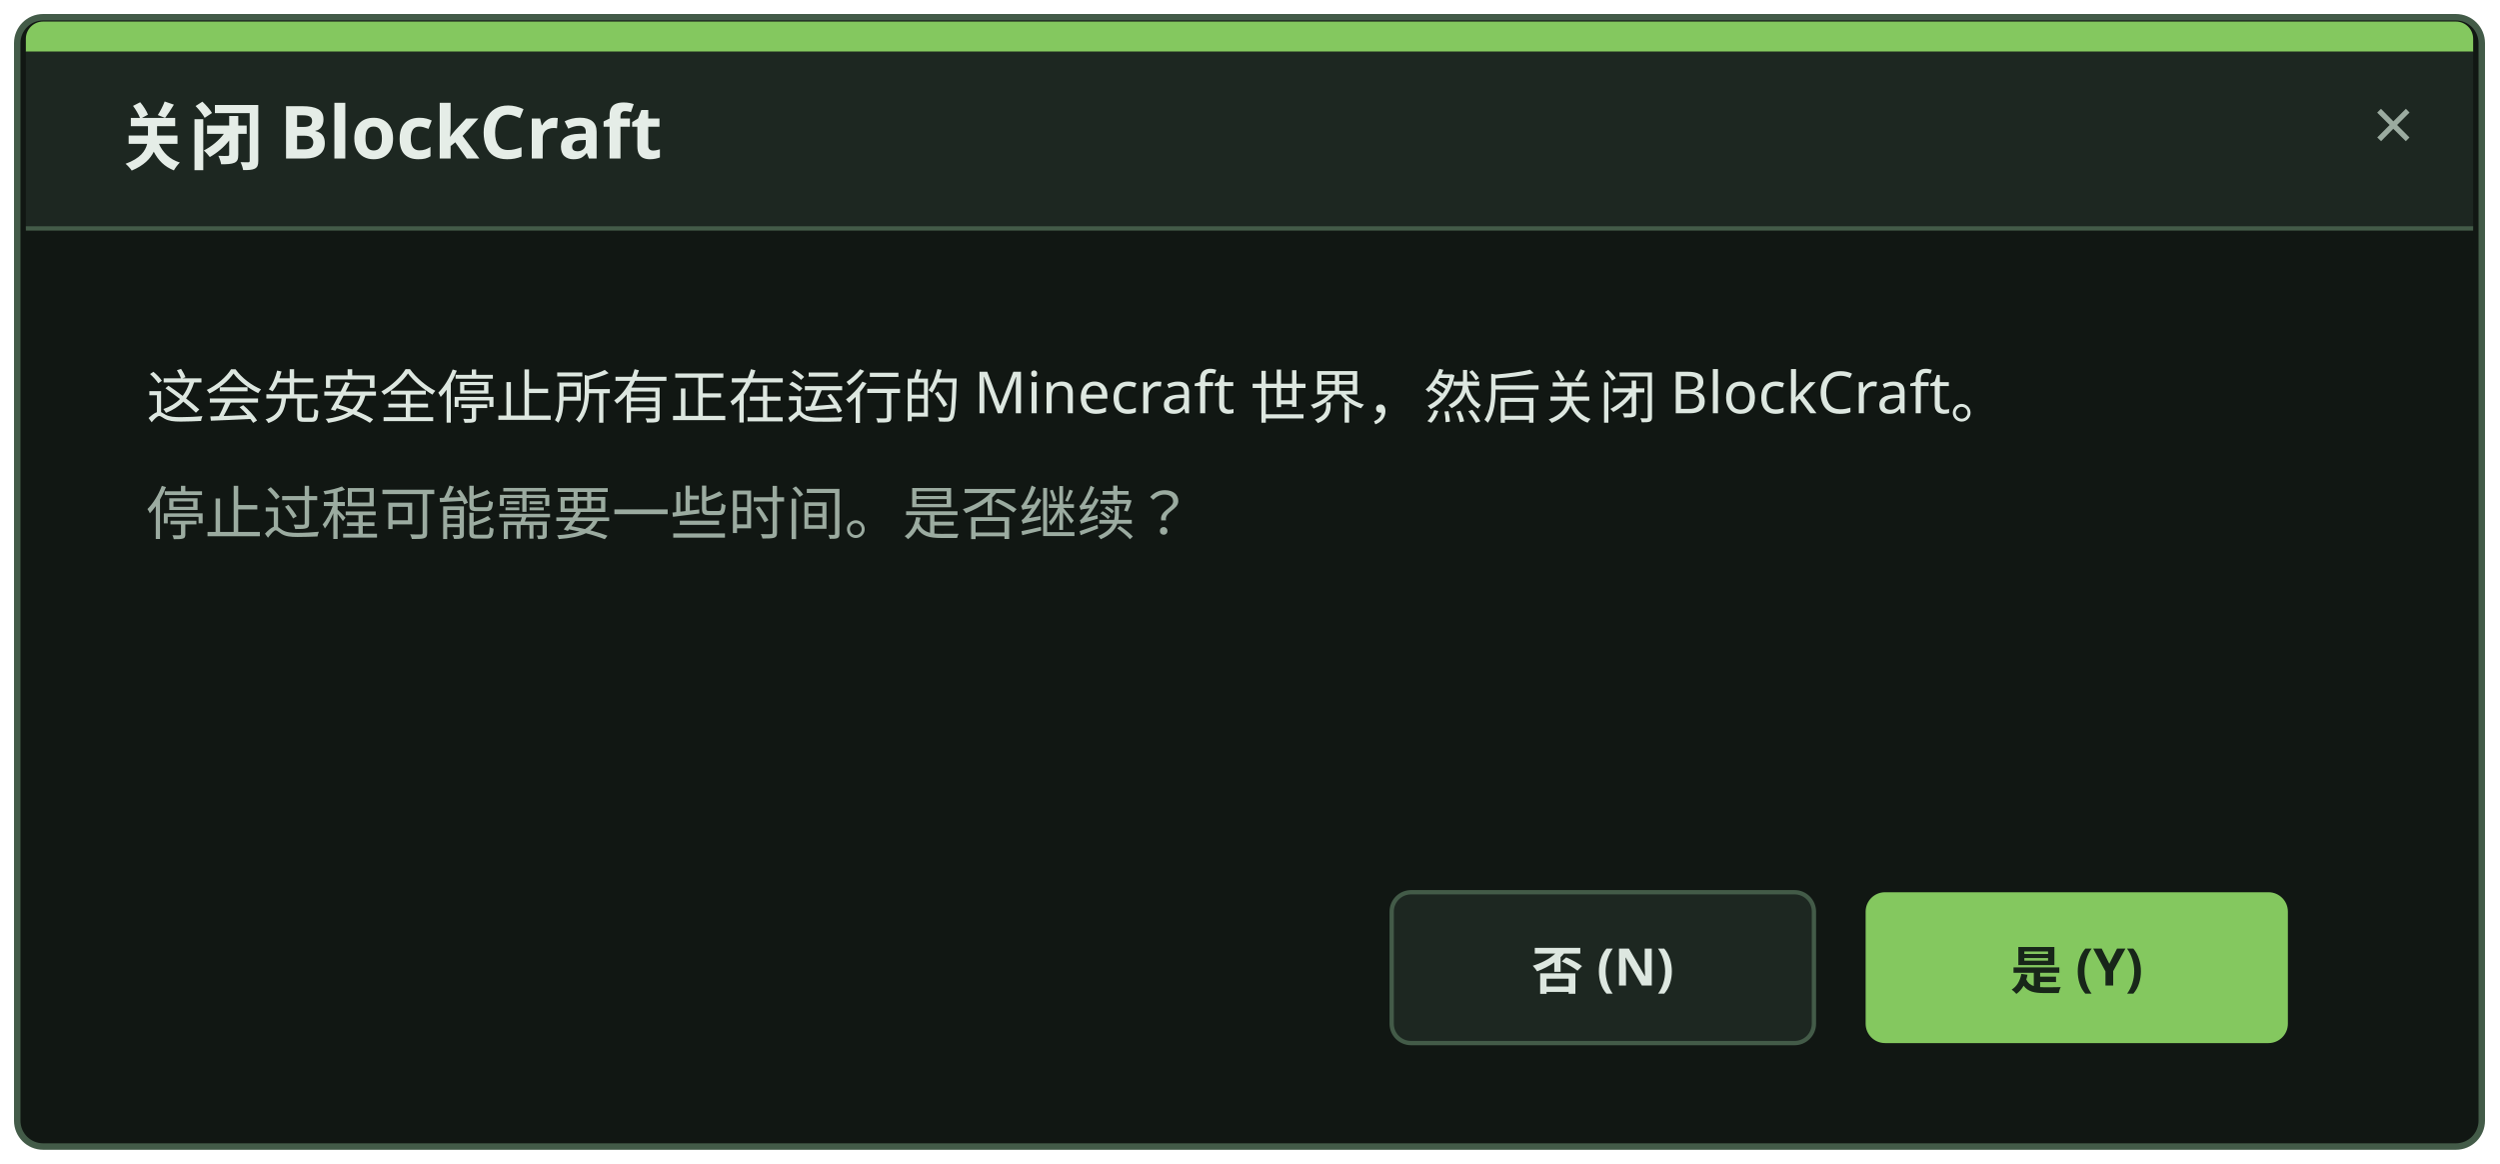
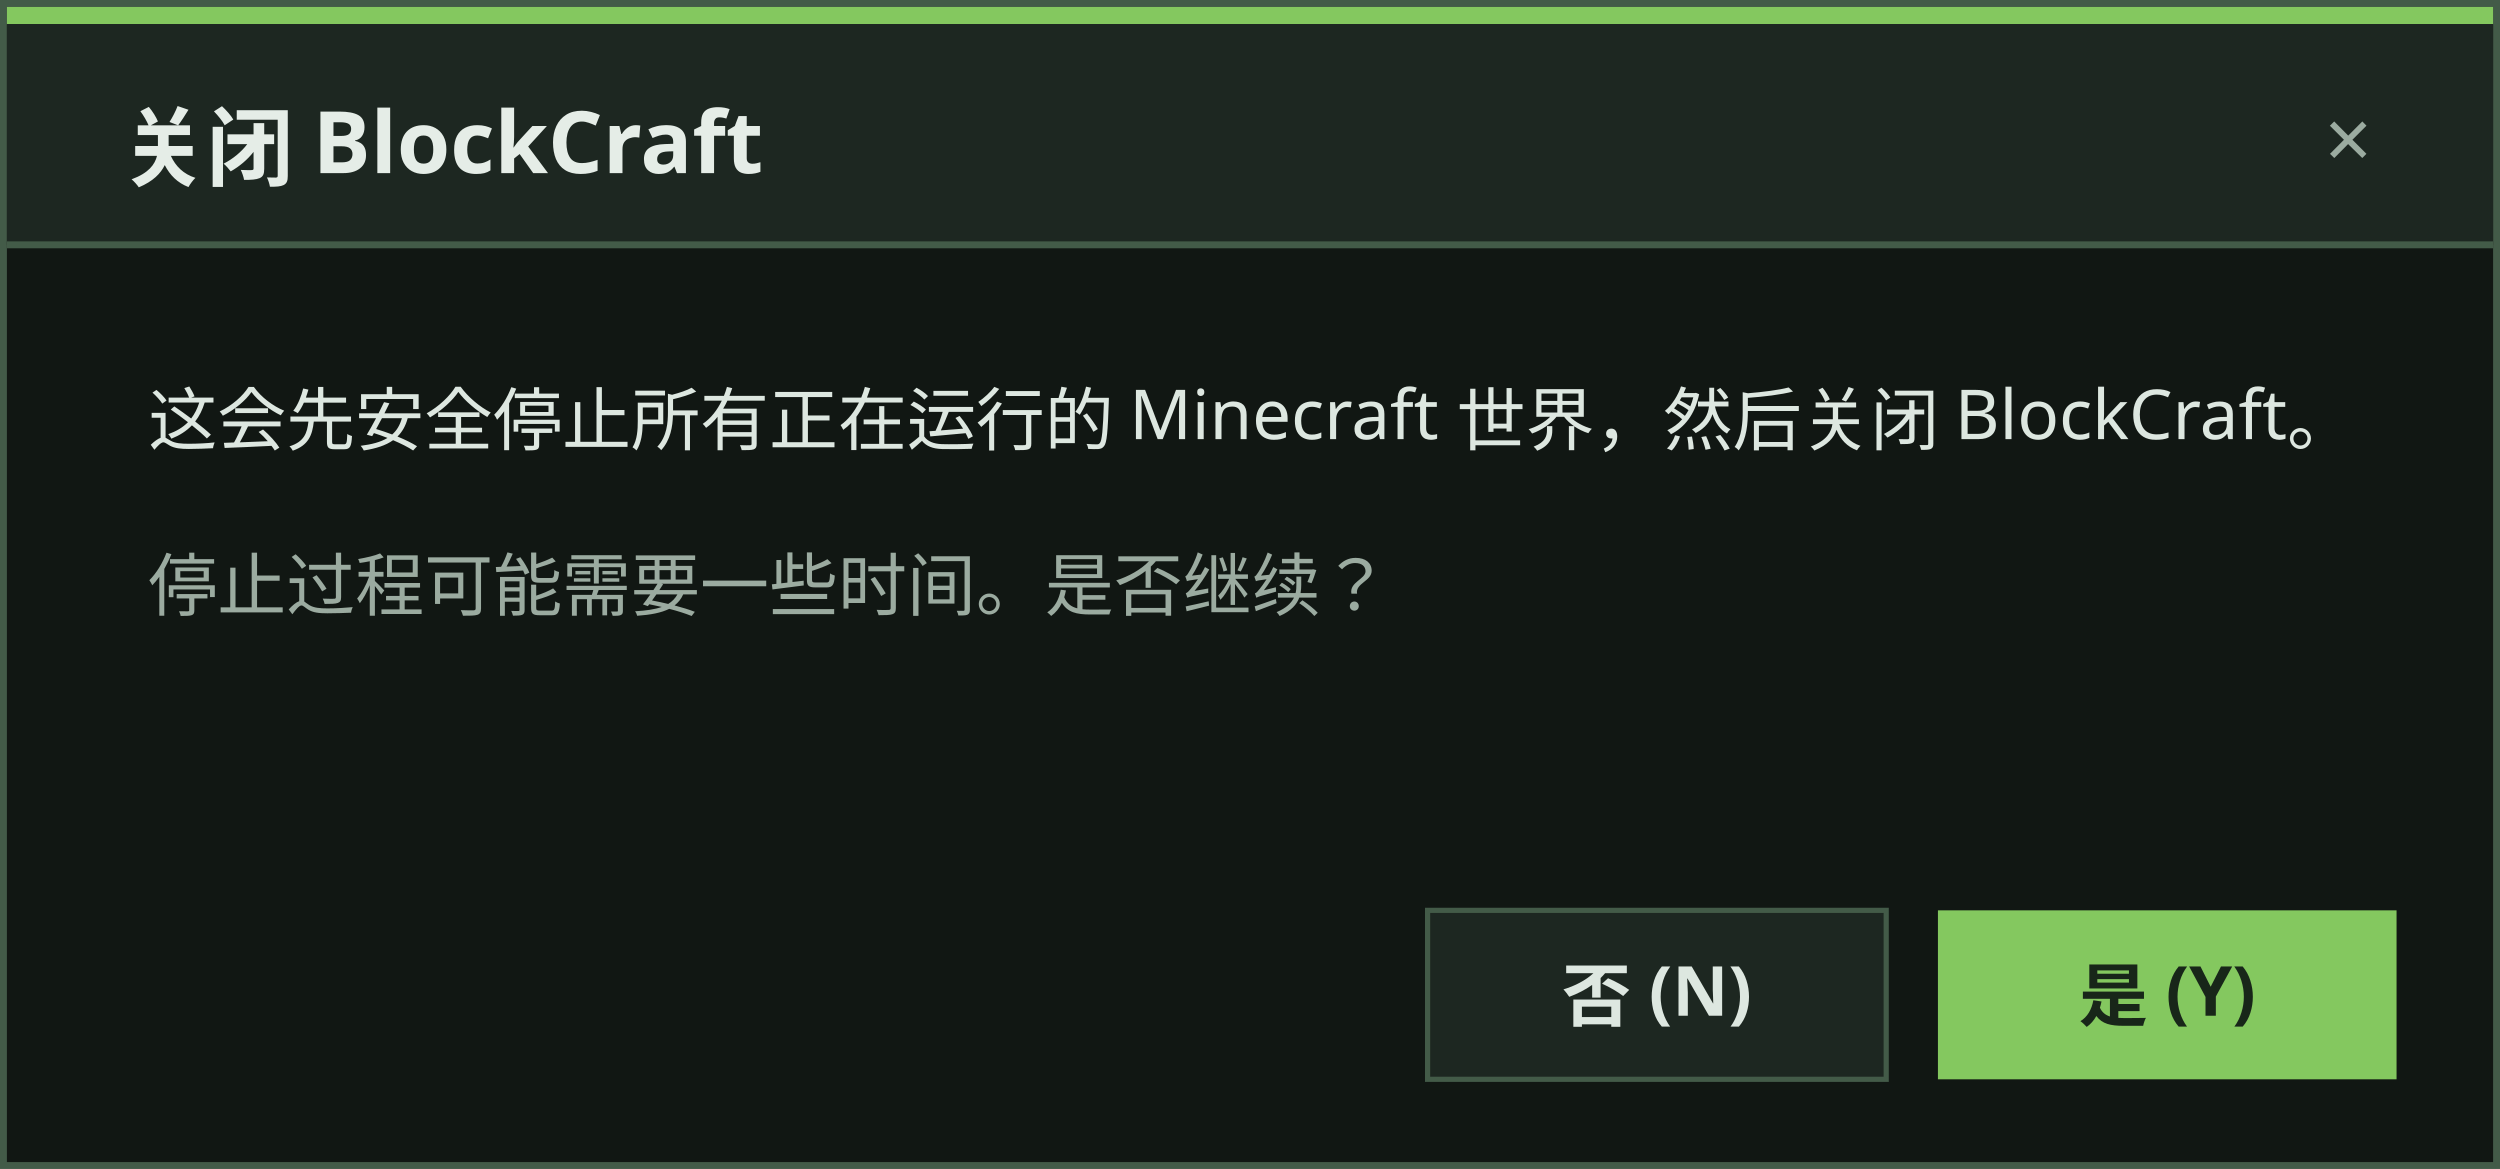
- <svg xmlns="http://www.w3.org/2000/svg" width="1160" height="540" viewBox="0 0 1160 540" role="img" aria-labelledby="title desc">
-   <rect x="8" y="8" width="1144" height="524" rx="12" fill="#111713" stroke="#435b48" stroke-width="3" />
-   <path d="M12 18a8 8 0 0 1 8-8h1120a8 8 0 0 1 8 8v6H12z" fill="#84c85f" />
-   <path d="M12 24h1136v82H12z" fill="#1d2721" />
-   <path d="M12 106h1136" stroke="#435b48" stroke-width="2" />
-   <text x="54" y="76" fill="#e5ede7" font-family="Segoe UI, sans-serif" font-size="34" font-weight="700">关闭 BlockCraft</text>
-   <text x="1111" y="70" fill="#9baba0" text-anchor="middle" font-family="Segoe UI, sans-serif" font-size="34">×</text>
-   <text x="68" y="194" fill="#dde7e0" font-family="Segoe UI, sans-serif" font-size="27">这会先安全停止所有正在运行的 Minecraft 世界，然后关闭 BlockCraft。</text>
-   <text x="68" y="248" fill="#9baba0" font-family="Segoe UI, sans-serif" font-size="27">停止过程可能需要一些时间。是否继续？</text>
-   <rect x="646" y="414" width="196" height="70" rx="9" fill="#1d2721" stroke="#435b48" stroke-width="2" />
-   <text x="744" y="459" fill="#dde7e0" text-anchor="middle" font-family="Segoe UI, sans-serif" font-size="24" font-weight="700">否 (N)</text>
-   <rect x="866" y="414" width="196" height="70" rx="9" fill="#84c85f" />
-   <text x="964" y="459" fill="#182619" text-anchor="middle" font-family="Segoe UI, sans-serif" font-size="24" font-weight="700">是 (Y)</text>
+ <svg xmlns="http://www.w3.org/2000/svg" width="725" height="339" viewBox="0 0 725 339" role="img" aria-labelledby="title desc">
+   <rect x="1" y="1" width="723" height="337" fill="#111713" stroke="#435b48" stroke-width="2" />
+   <path d="M2 2h721v5H2z" fill="#84c85f" />
+   <path d="M2 7h721v64H2z" fill="#1d2721" />
+   <path d="M2 71h721" stroke="#435b48" stroke-width="2" />
+   <text x="35" y="52" fill="#e5ede7" font-family="Segoe UI, sans-serif" font-size="25" font-weight="700">关闭 BlockCraft</text>
+   <text x="681" y="49" fill="#9baba0" text-anchor="middle" font-family="Segoe UI, sans-serif" font-size="24">×</text>
+   <text x="43" y="129" fill="#dde7e0" font-family="Segoe UI, sans-serif" font-size="20">这会先安全停止所有正在运行的 Minecraft 世界，然后关闭 BlockCraft。</text>
+   <text x="43" y="177" fill="#9baba0" font-family="Segoe UI, sans-serif" font-size="20">停止过程可能需要一些时间。是否继续？</text>
+   <rect x="414" y="264" width="133" height="49" fill="#1d2721" stroke="#435b48" stroke-width="1.5" />
+   <text x="480.5" y="296" fill="#dde7e0" text-anchor="middle" font-family="Segoe UI, sans-serif" font-size="20" font-weight="700">否 (N)</text>
+   <rect x="562" y="264" width="133" height="49" fill="#84c85f" />
+   <text x="628.5" y="296" fill="#182619" text-anchor="middle" font-family="Segoe UI, sans-serif" font-size="20" font-weight="700">是 (Y)</text>
</svg>
